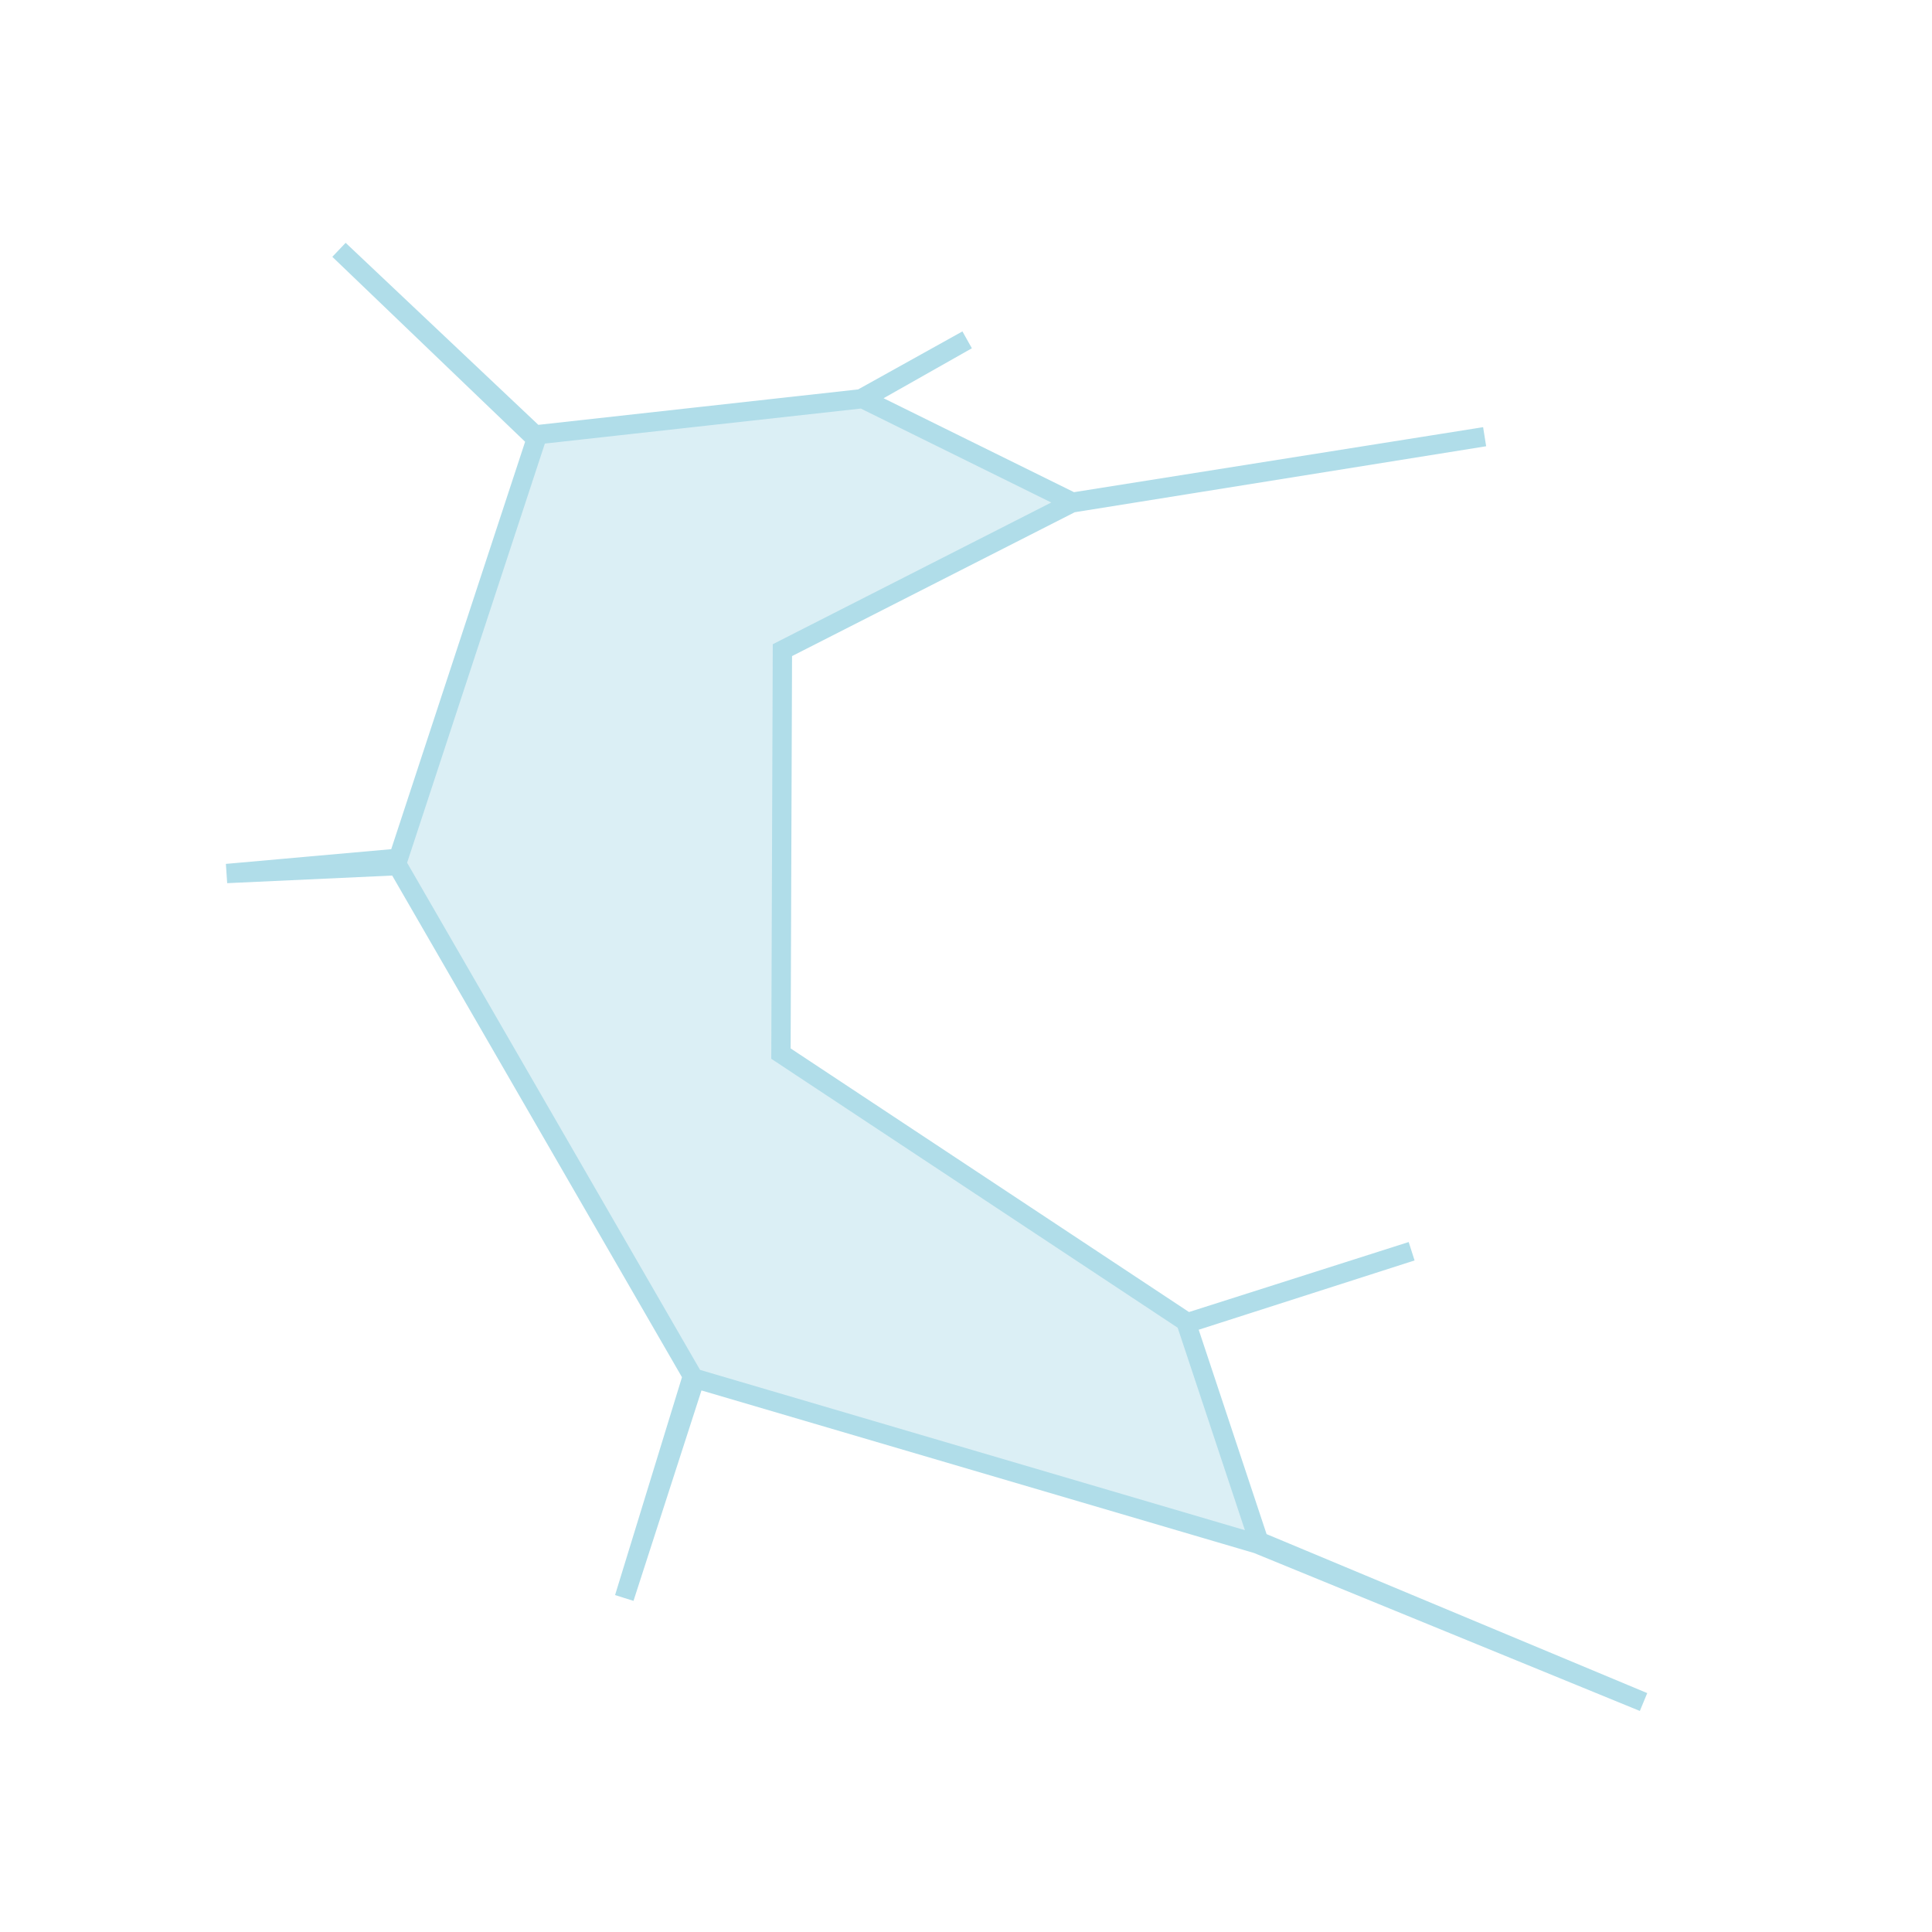
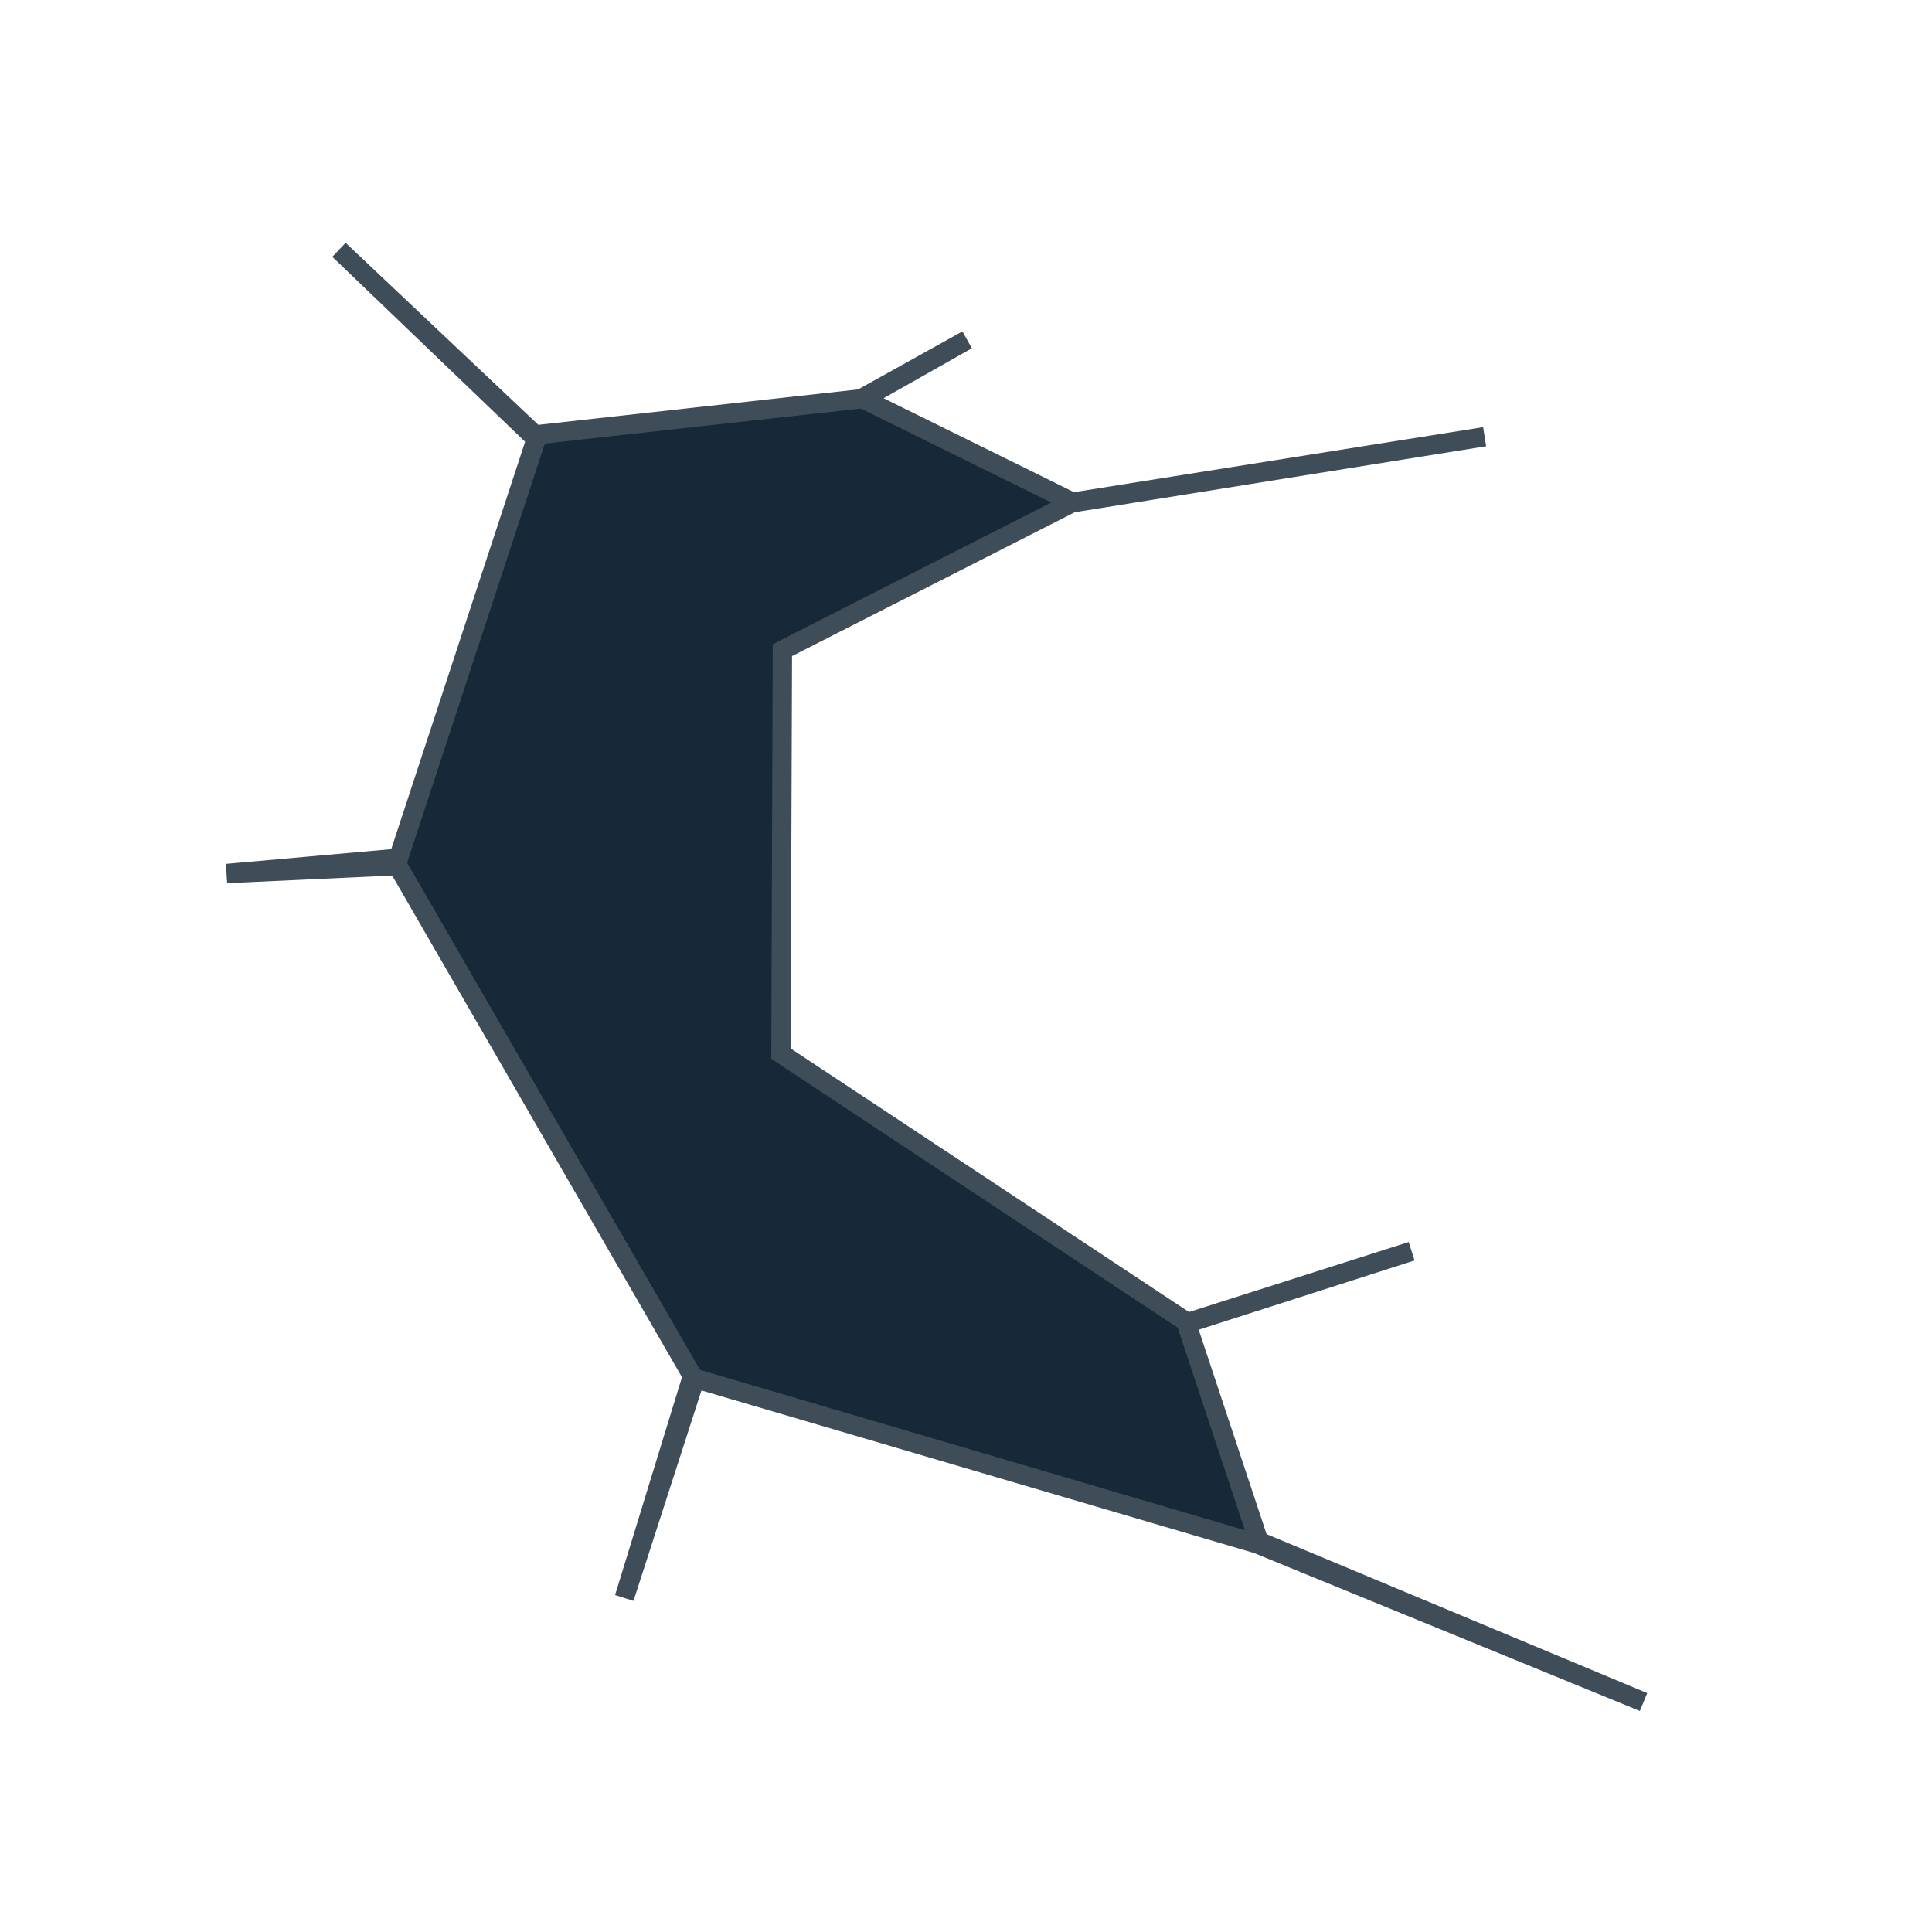
<svg xmlns="http://www.w3.org/2000/svg" width="100mm" height="100mm" viewBox="0 0 100 100" version="1.1" id="svg1">
  <defs id="defs1" />
  <g id="layer1">
-     <path style="fill:#dbeff5;fill-opacity:1;stroke-width:1" d="M 65.108,80.019 36.01,71.714 20.501,44.71 l 7.317,-22.282 16.272,-1.658 11.537,5.138 -15.572,8.276 0.385,20.352 20.917,13.738 z" id="path3" />
-     <path style="fill:none;stroke:#b0dde9;stroke-width:1;stroke-linecap:butt;stroke-linejoin:miter;stroke-opacity:1" d="m 40.497,33.652 15.067,-7.667 21.28,-3.381 -21.283,3.414 -10.946,-5.4 5.443,-3.027 -5.368,3.038 -17.14,1.899 -10.003,-9.596 10.244,9.676 -7.296,22.201 -8.759,0.404 8.636,-0.769 15.469,26.779 -3.527,11.484 3.668,-11.355 29.087,8.557 19.999,8.187 L 65.155,79.779 61.411,68.505 73.065,64.764 61.466,68.46 40.422,54.534 40.497,33.652 Z" id="path4" />
+     <path style="fill:#172938;fill-opacity:1;stroke-width:1" d="M 65.108,80.019 36.01,71.714 20.501,44.71 l 7.317,-22.282 16.272,-1.658 11.537,5.138 -15.572,8.276 0.385,20.352 20.917,13.738 z" id="path3" />
+     <path style="fill:none;stroke:#3e4d58;stroke-width:1;stroke-linecap:butt;stroke-linejoin:miter;stroke-opacity:1" d="m 40.497,33.652 15.067,-7.667 21.28,-3.381 -21.283,3.414 -10.946,-5.4 5.443,-3.027 -5.368,3.038 -17.14,1.899 -10.003,-9.596 10.244,9.676 -7.296,22.201 -8.759,0.404 8.636,-0.769 15.469,26.779 -3.527,11.484 3.668,-11.355 29.087,8.557 19.999,8.187 L 65.155,79.779 61.411,68.505 73.065,64.764 61.466,68.46 40.422,54.534 40.497,33.652 Z" id="path4" />
  </g>
</svg>
